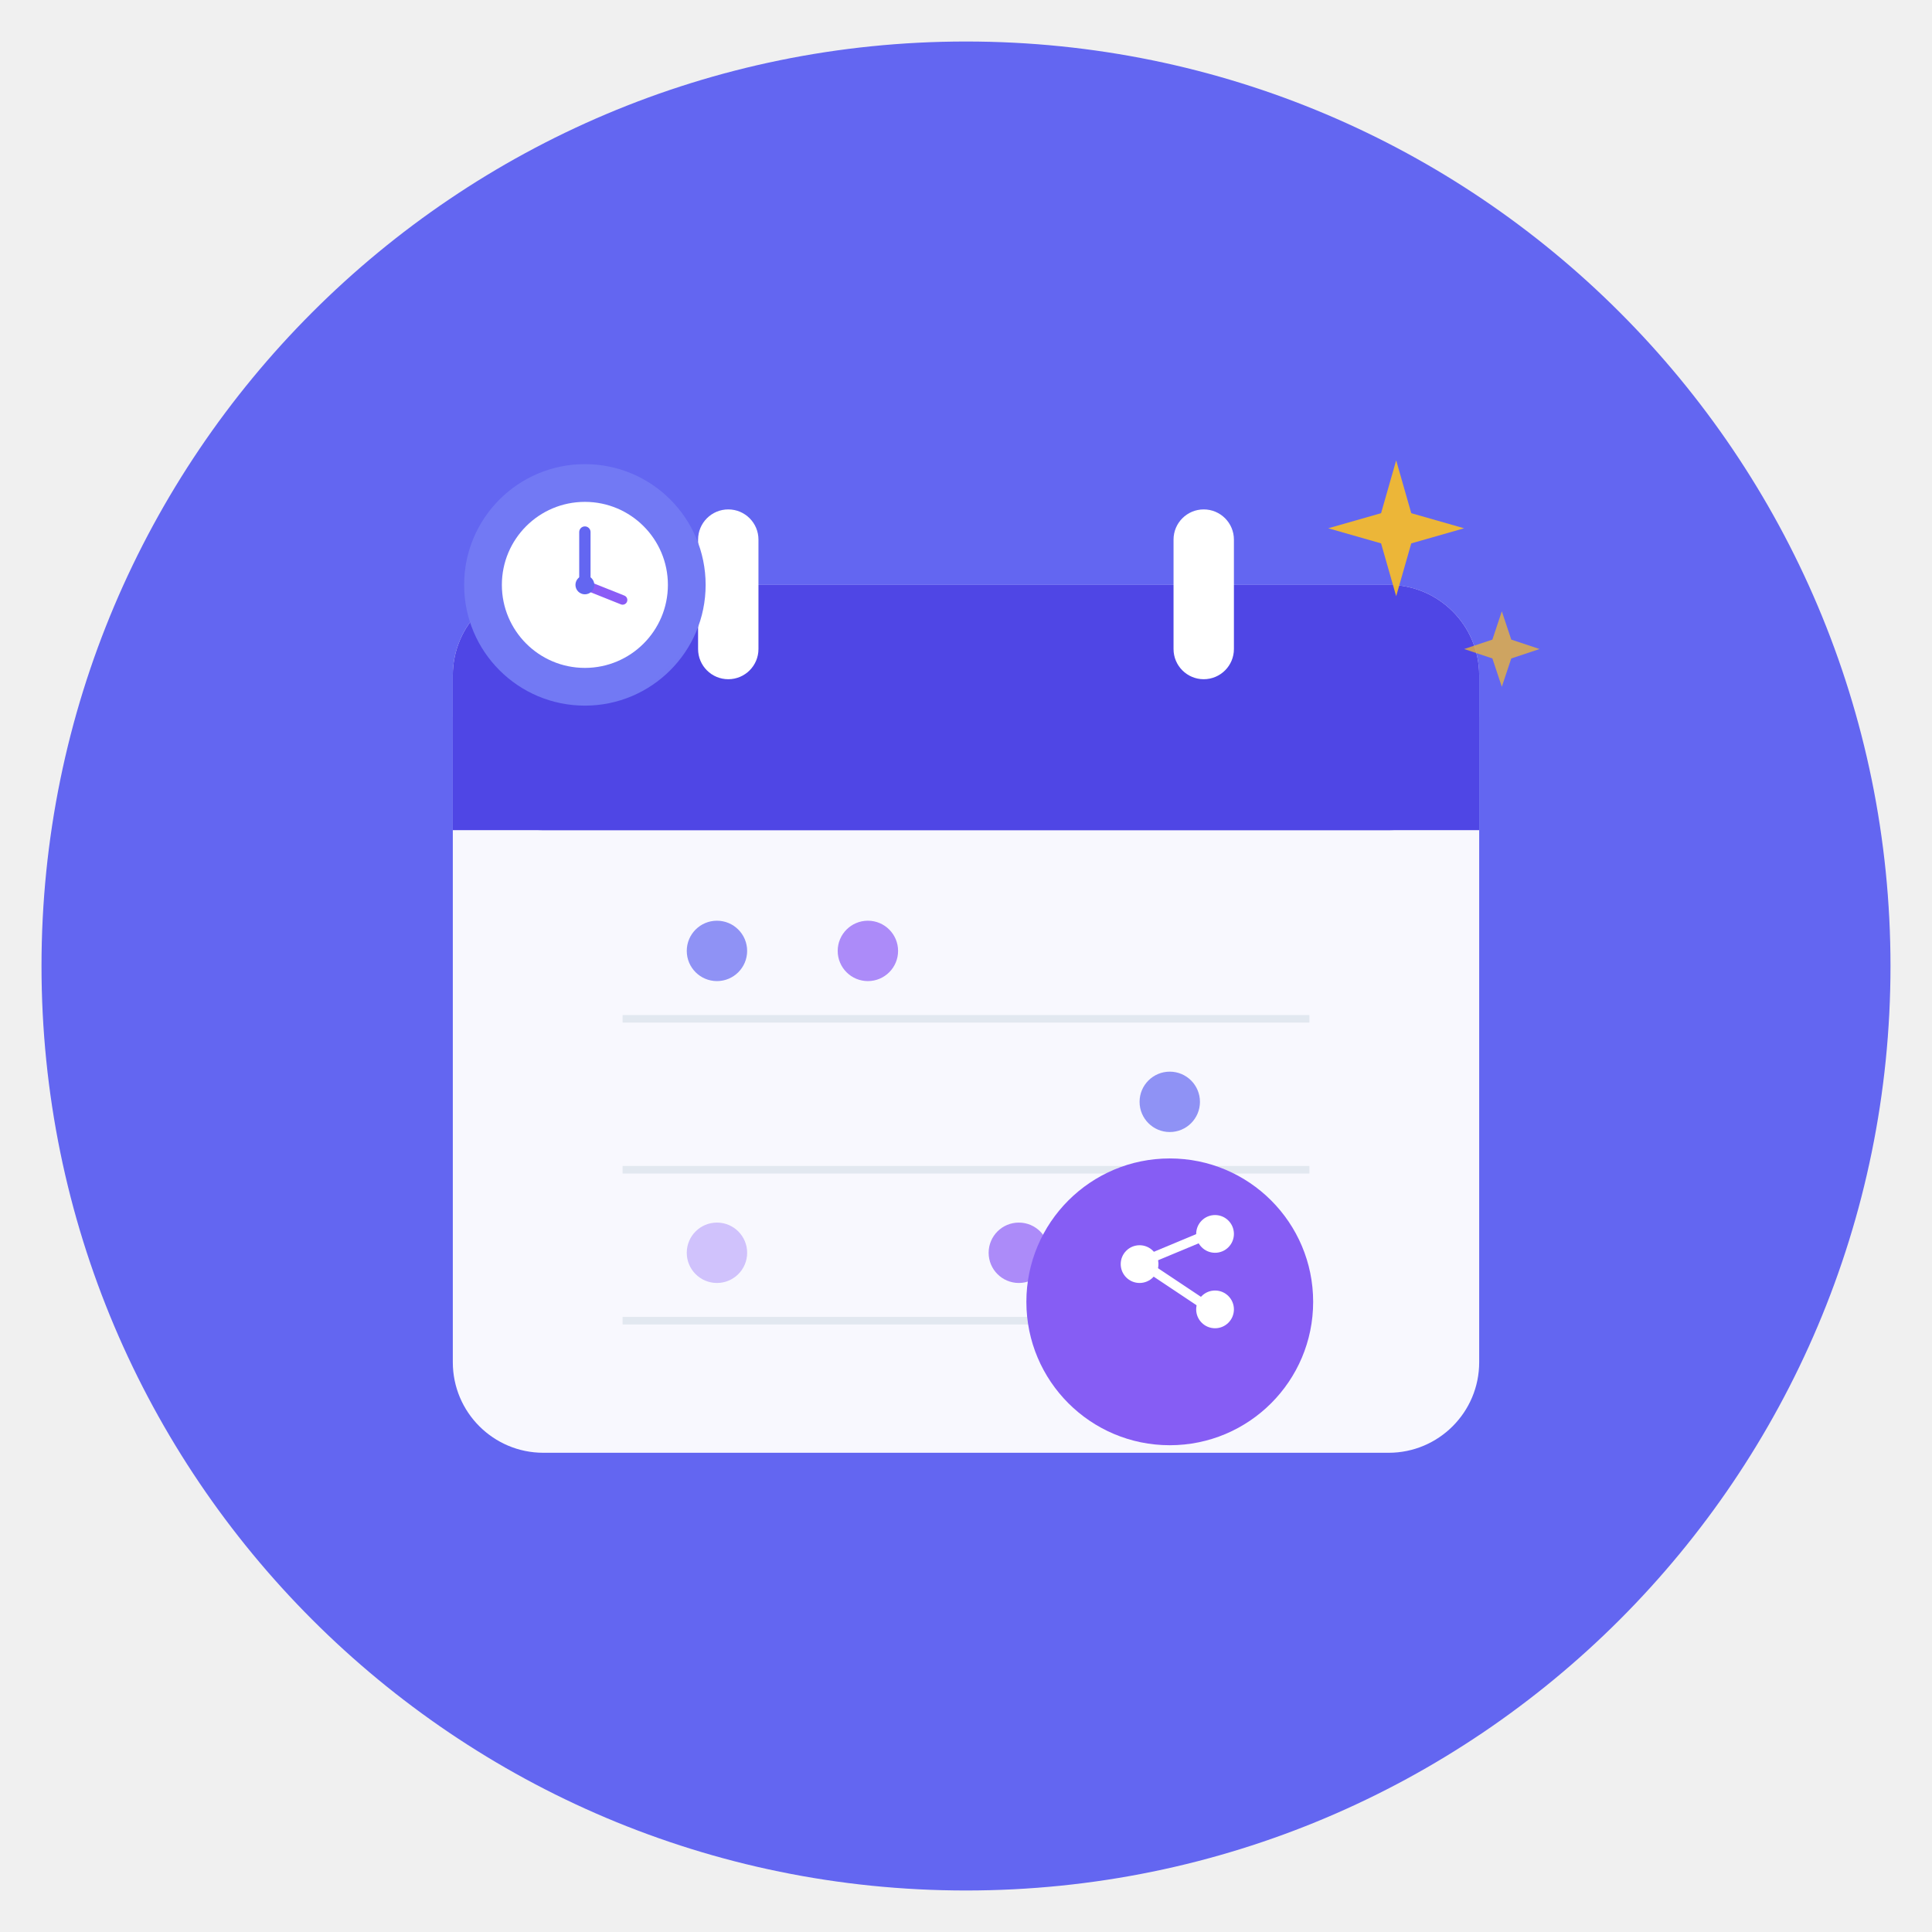
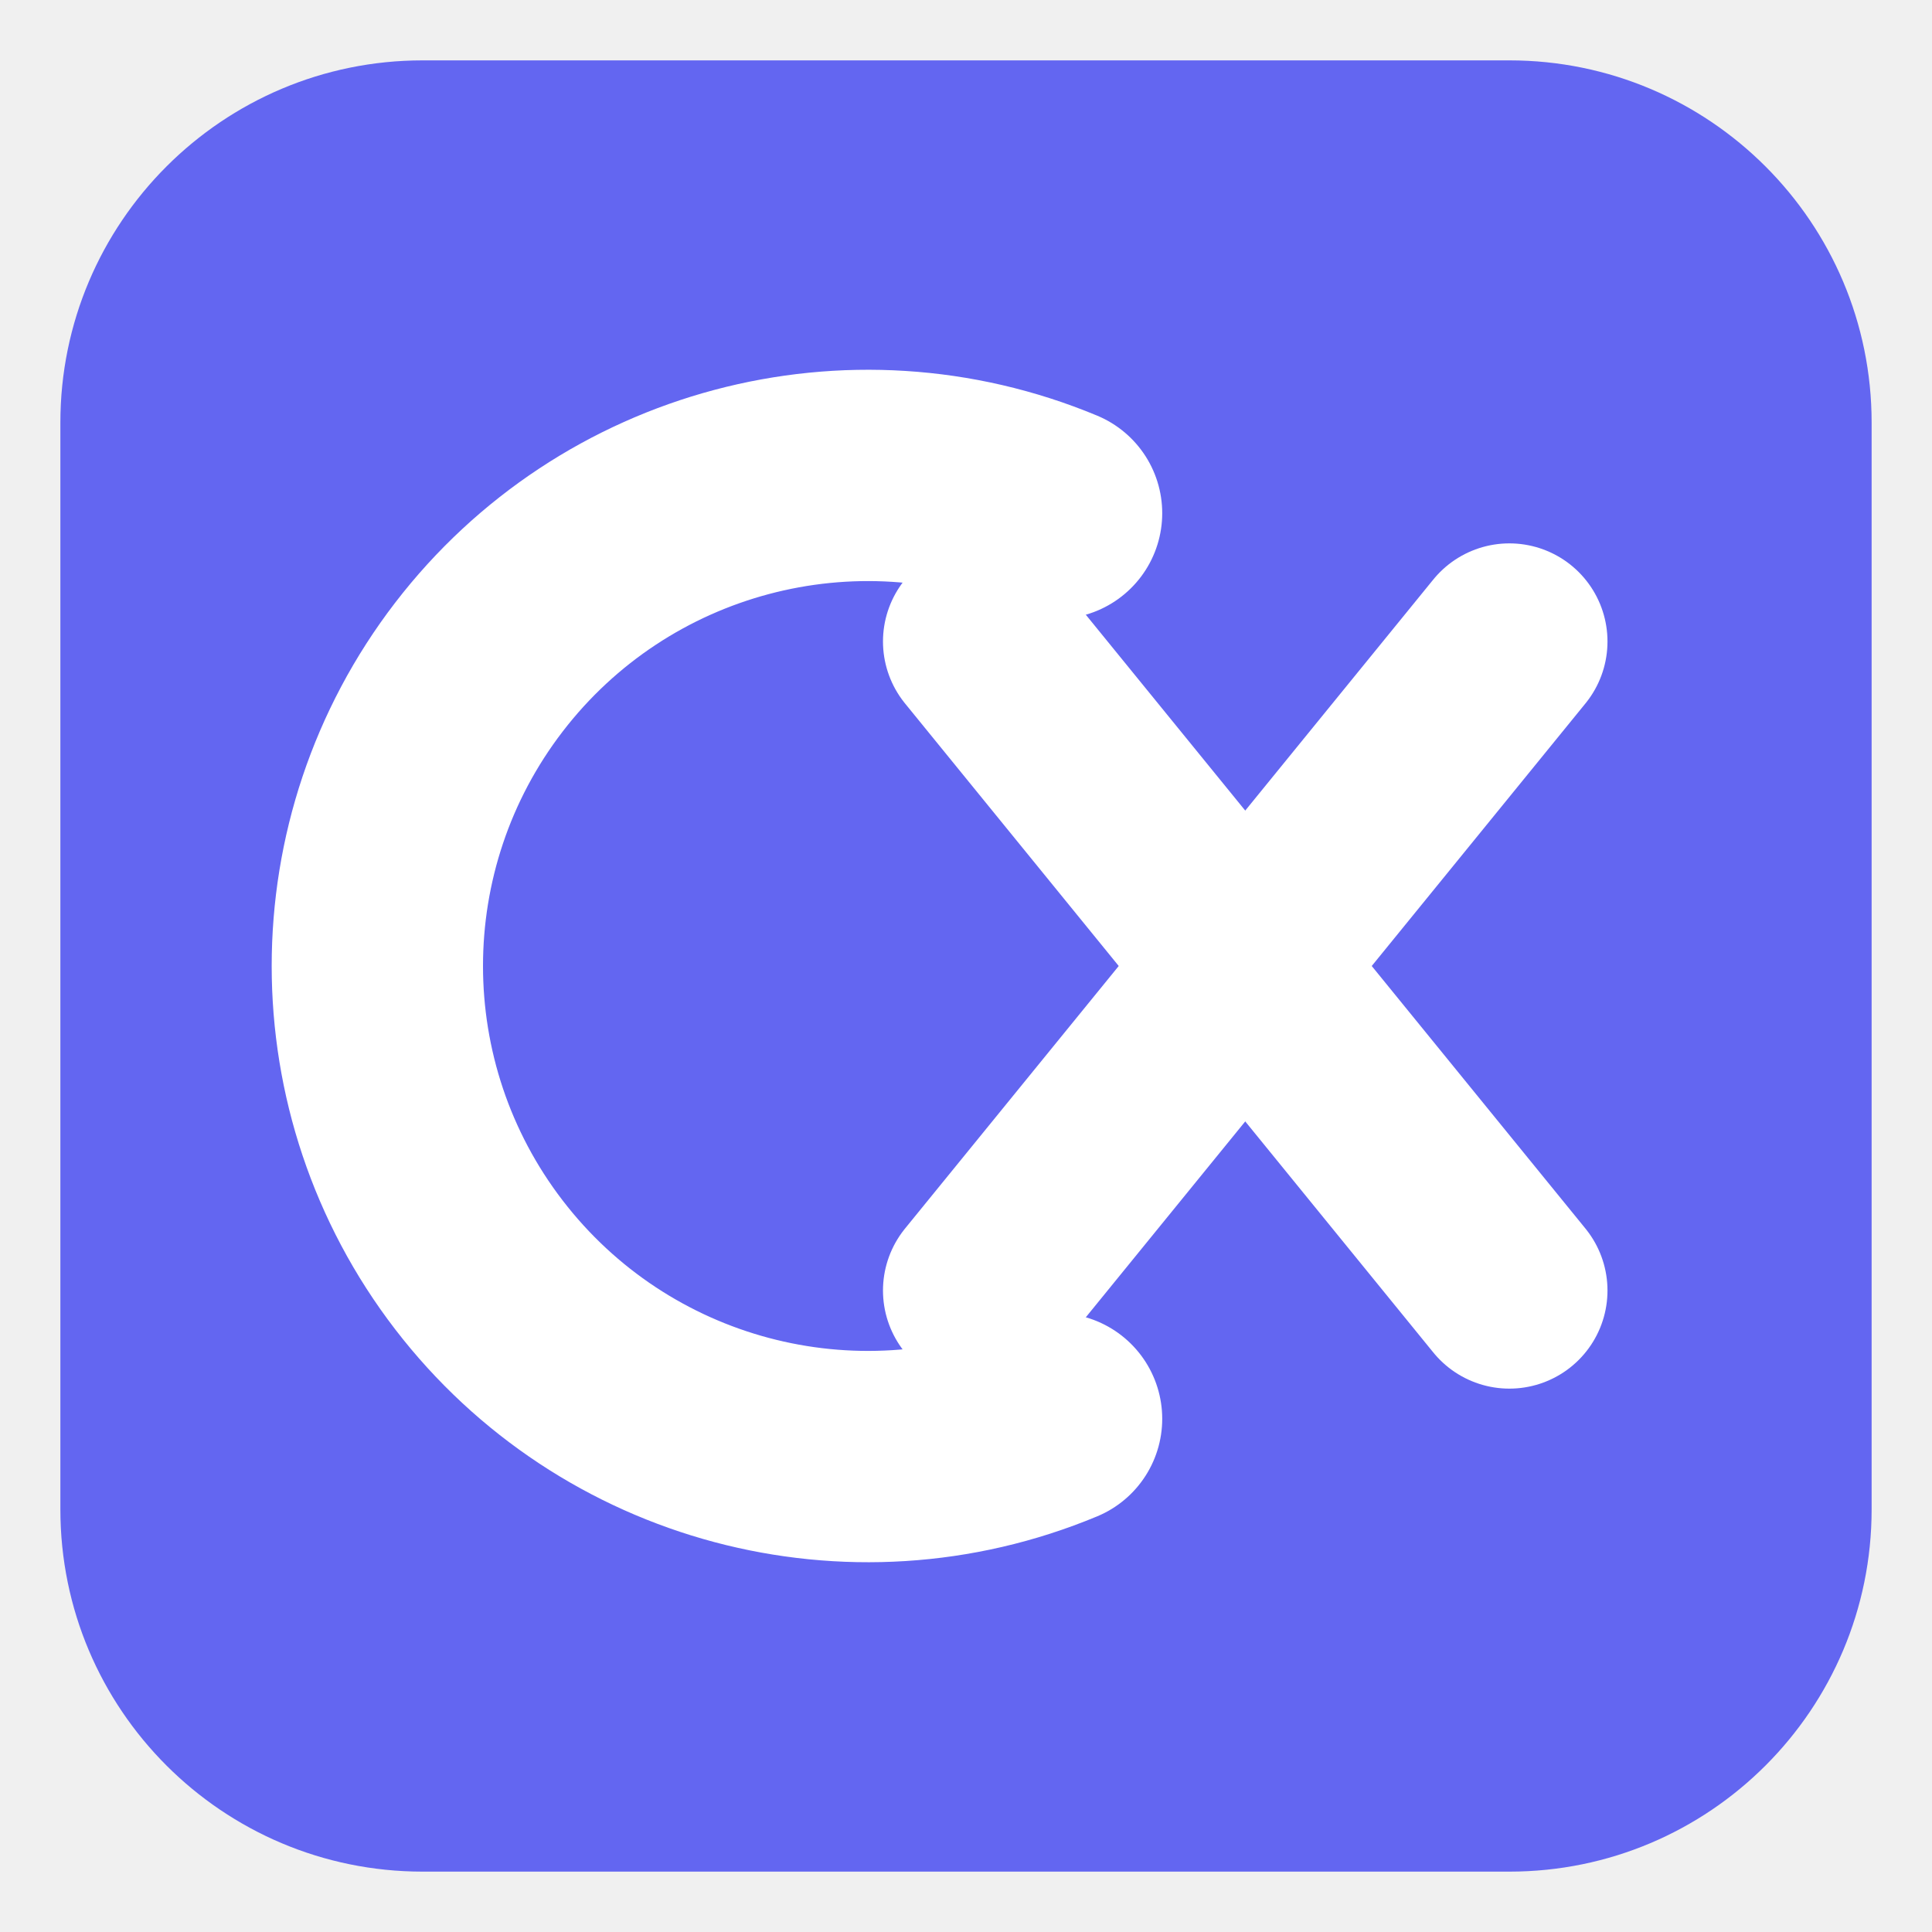
<svg xmlns="http://www.w3.org/2000/svg" viewBox="0 0 512 512" fill="none">
-   <circle cx="256" cy="256" r="245" fill="url(#gradient-bg)" />
-   <rect x="120" y="155" width="272" height="230" rx="24" fill="white" opacity="0.95" />
-   <rect x="120" y="155" width="272" height="65" rx="24" fill="url(#gradient-header)" />
-   <rect x="120" y="190" width="272" height="30" fill="url(#gradient-header)" />
-   <rect x="185" y="135" width="16" height="45" rx="8" fill="white" />
-   <rect x="311" y="135" width="16" height="45" rx="8" fill="white" />
-   <line x1="165" y1="270" x2="347" y2="270" stroke="#e2e8f0" stroke-width="2" />
-   <line x1="165" y1="310" x2="347" y2="310" stroke="#e2e8f0" stroke-width="2" />
-   <line x1="165" y1="350" x2="347" y2="350" stroke="#e2e8f0" stroke-width="2" />
-   <circle cx="190" cy="252" r="8" fill="#6366f1" opacity="0.7" />
-   <circle cx="230" cy="252" r="8" fill="#8b5cf6" opacity="0.7" />
-   <circle cx="310" cy="292" r="8" fill="#6366f1" opacity="0.7" />
-   <circle cx="190" cy="332" r="8" fill="#a78bfa" opacity="0.5" />
-   <circle cx="270" cy="332" r="8" fill="#8b5cf6" opacity="0.7" />
-   <g transform="translate(310, 345)">
-     <circle cx="0" cy="0" r="38" fill="url(#gradient-share)" />
-     <circle cx="-8" cy="-10" r="5" fill="white" />
-     <circle cx="12" cy="-18" r="5" fill="white" />
-     <circle cx="12" cy="2" r="5" fill="white" />
-     <line x1="-4" y1="-12" x2="8" y2="-17" stroke="white" stroke-width="2.5" stroke-linecap="round" />
-     <line x1="-4" y1="-8" x2="8" y2="0" stroke="white" stroke-width="2.5" stroke-linecap="round" />
-   </g>
-   <g transform="translate(155, 155)">
-     <circle cx="0" cy="0" r="32" fill="url(#gradient-clock)" />
-     <circle cx="0" cy="0" r="22" fill="white" />
-     <line x1="0" y1="0" x2="0" y2="-14" stroke="#6366f1" stroke-width="3" stroke-linecap="round" />
-     <line x1="0" y1="0" x2="10" y2="4" stroke="#8b5cf6" stroke-width="2.5" stroke-linecap="round" />
-     <circle cx="0" cy="0" r="2.5" fill="#6366f1" />
-   </g>
-   <g transform="translate(370, 140)">
-     <path d="M0,-18 L4,-4 L18,0 L4,4 L0,18 L-4,4 L-18,0 L-4,-4 Z" fill="#fbbf24" opacity="0.9" />
-   </g>
-   <g transform="translate(398, 172)">
-     <path d="M0,-10 L2.5,-2.5 L10,0 L2.5,2.5 L0,10 L-2.5,2.5 L-10,0 L-2.5,-2.5 Z" fill="#fbbf24" opacity="0.7" />
-   </g>
  <defs>
-     <linearGradient id="gradient-bg" x1="0" y1="0" x2="512" y2="512">
-       <stop offset="0%" stop-color="#6366f1" />
-       <stop offset="50%" stop-color="#7c3aed" />
-       <stop offset="100%" stop-color="#9333ea" />
-     </linearGradient>
-     <linearGradient id="gradient-header" x1="120" y1="155" x2="392" y2="220">
-       <stop offset="0%" stop-color="#4f46e5" />
-       <stop offset="100%" stop-color="#7c3aed" />
-     </linearGradient>
-     <linearGradient id="gradient-share" x1="-38" y1="-38" x2="38" y2="38">
+     <linearGradient id="bg-grad" x1="0" y1="0" x2="512" y2="512">
      <stop offset="0%" stop-color="#6366f1" />
      <stop offset="100%" stop-color="#a855f7" />
    </linearGradient>
-     <linearGradient id="gradient-clock" x1="-32" y1="-32" x2="32" y2="32">
-       <stop offset="0%" stop-color="#818cf8" />
-       <stop offset="100%" stop-color="#6366f1" />
+     <linearGradient id="cx-grad" x1="100" y1="100" x2="412" y2="412">
+       <stop offset="0%" stop-color="#ffffff" />
+       <stop offset="100%" stop-color="#e0e7ff" />
    </linearGradient>
  </defs>
+   <rect x="16" y="16" width="480" height="480" rx="96" fill="url(#bg-grad)" />
+   <path d="M 280 136        A 130 130 0 1 0 280 376" stroke="white" stroke-width="56" stroke-linecap="round" fill="none" />
+   <line x1="260" y1="170" x2="400" y2="342" stroke="white" stroke-width="52" stroke-linecap="round" />
+   <line x1="400" y1="170" x2="260" y2="342" stroke="white" stroke-width="52" stroke-linecap="round" />
+   <circle cx="330" cy="256" r="18" fill="white" opacity="0.3" />
</svg>
